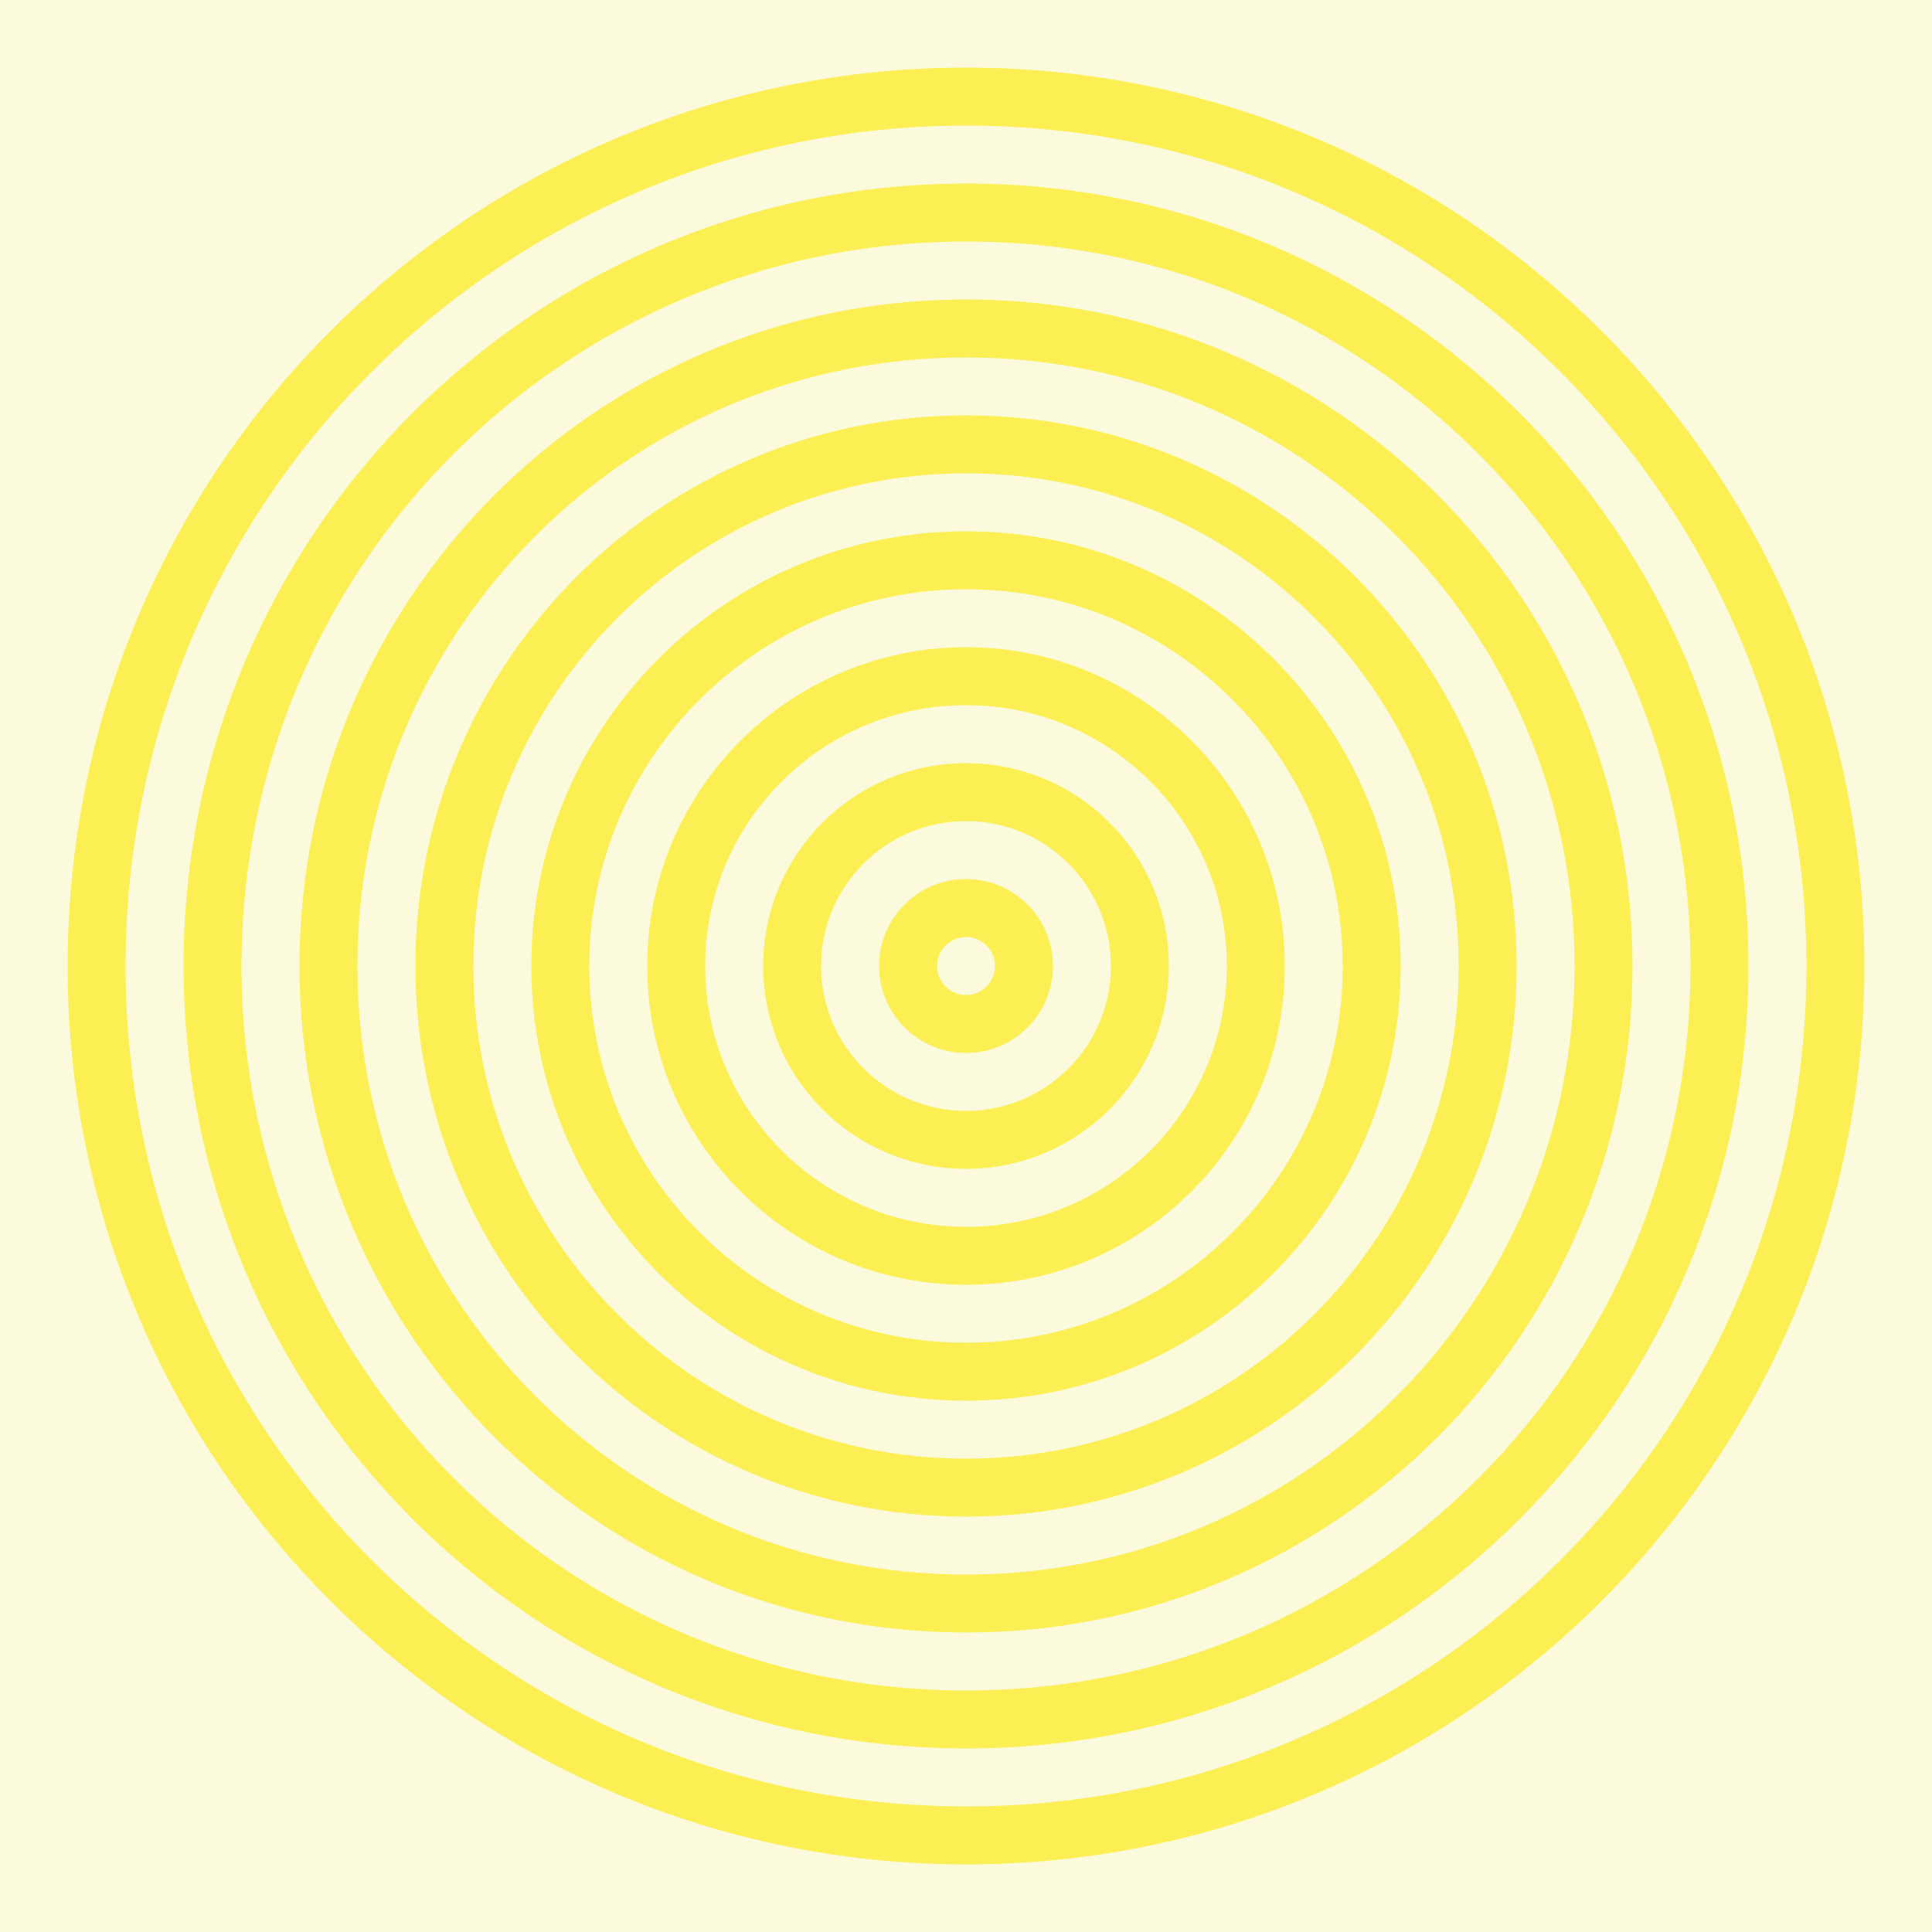
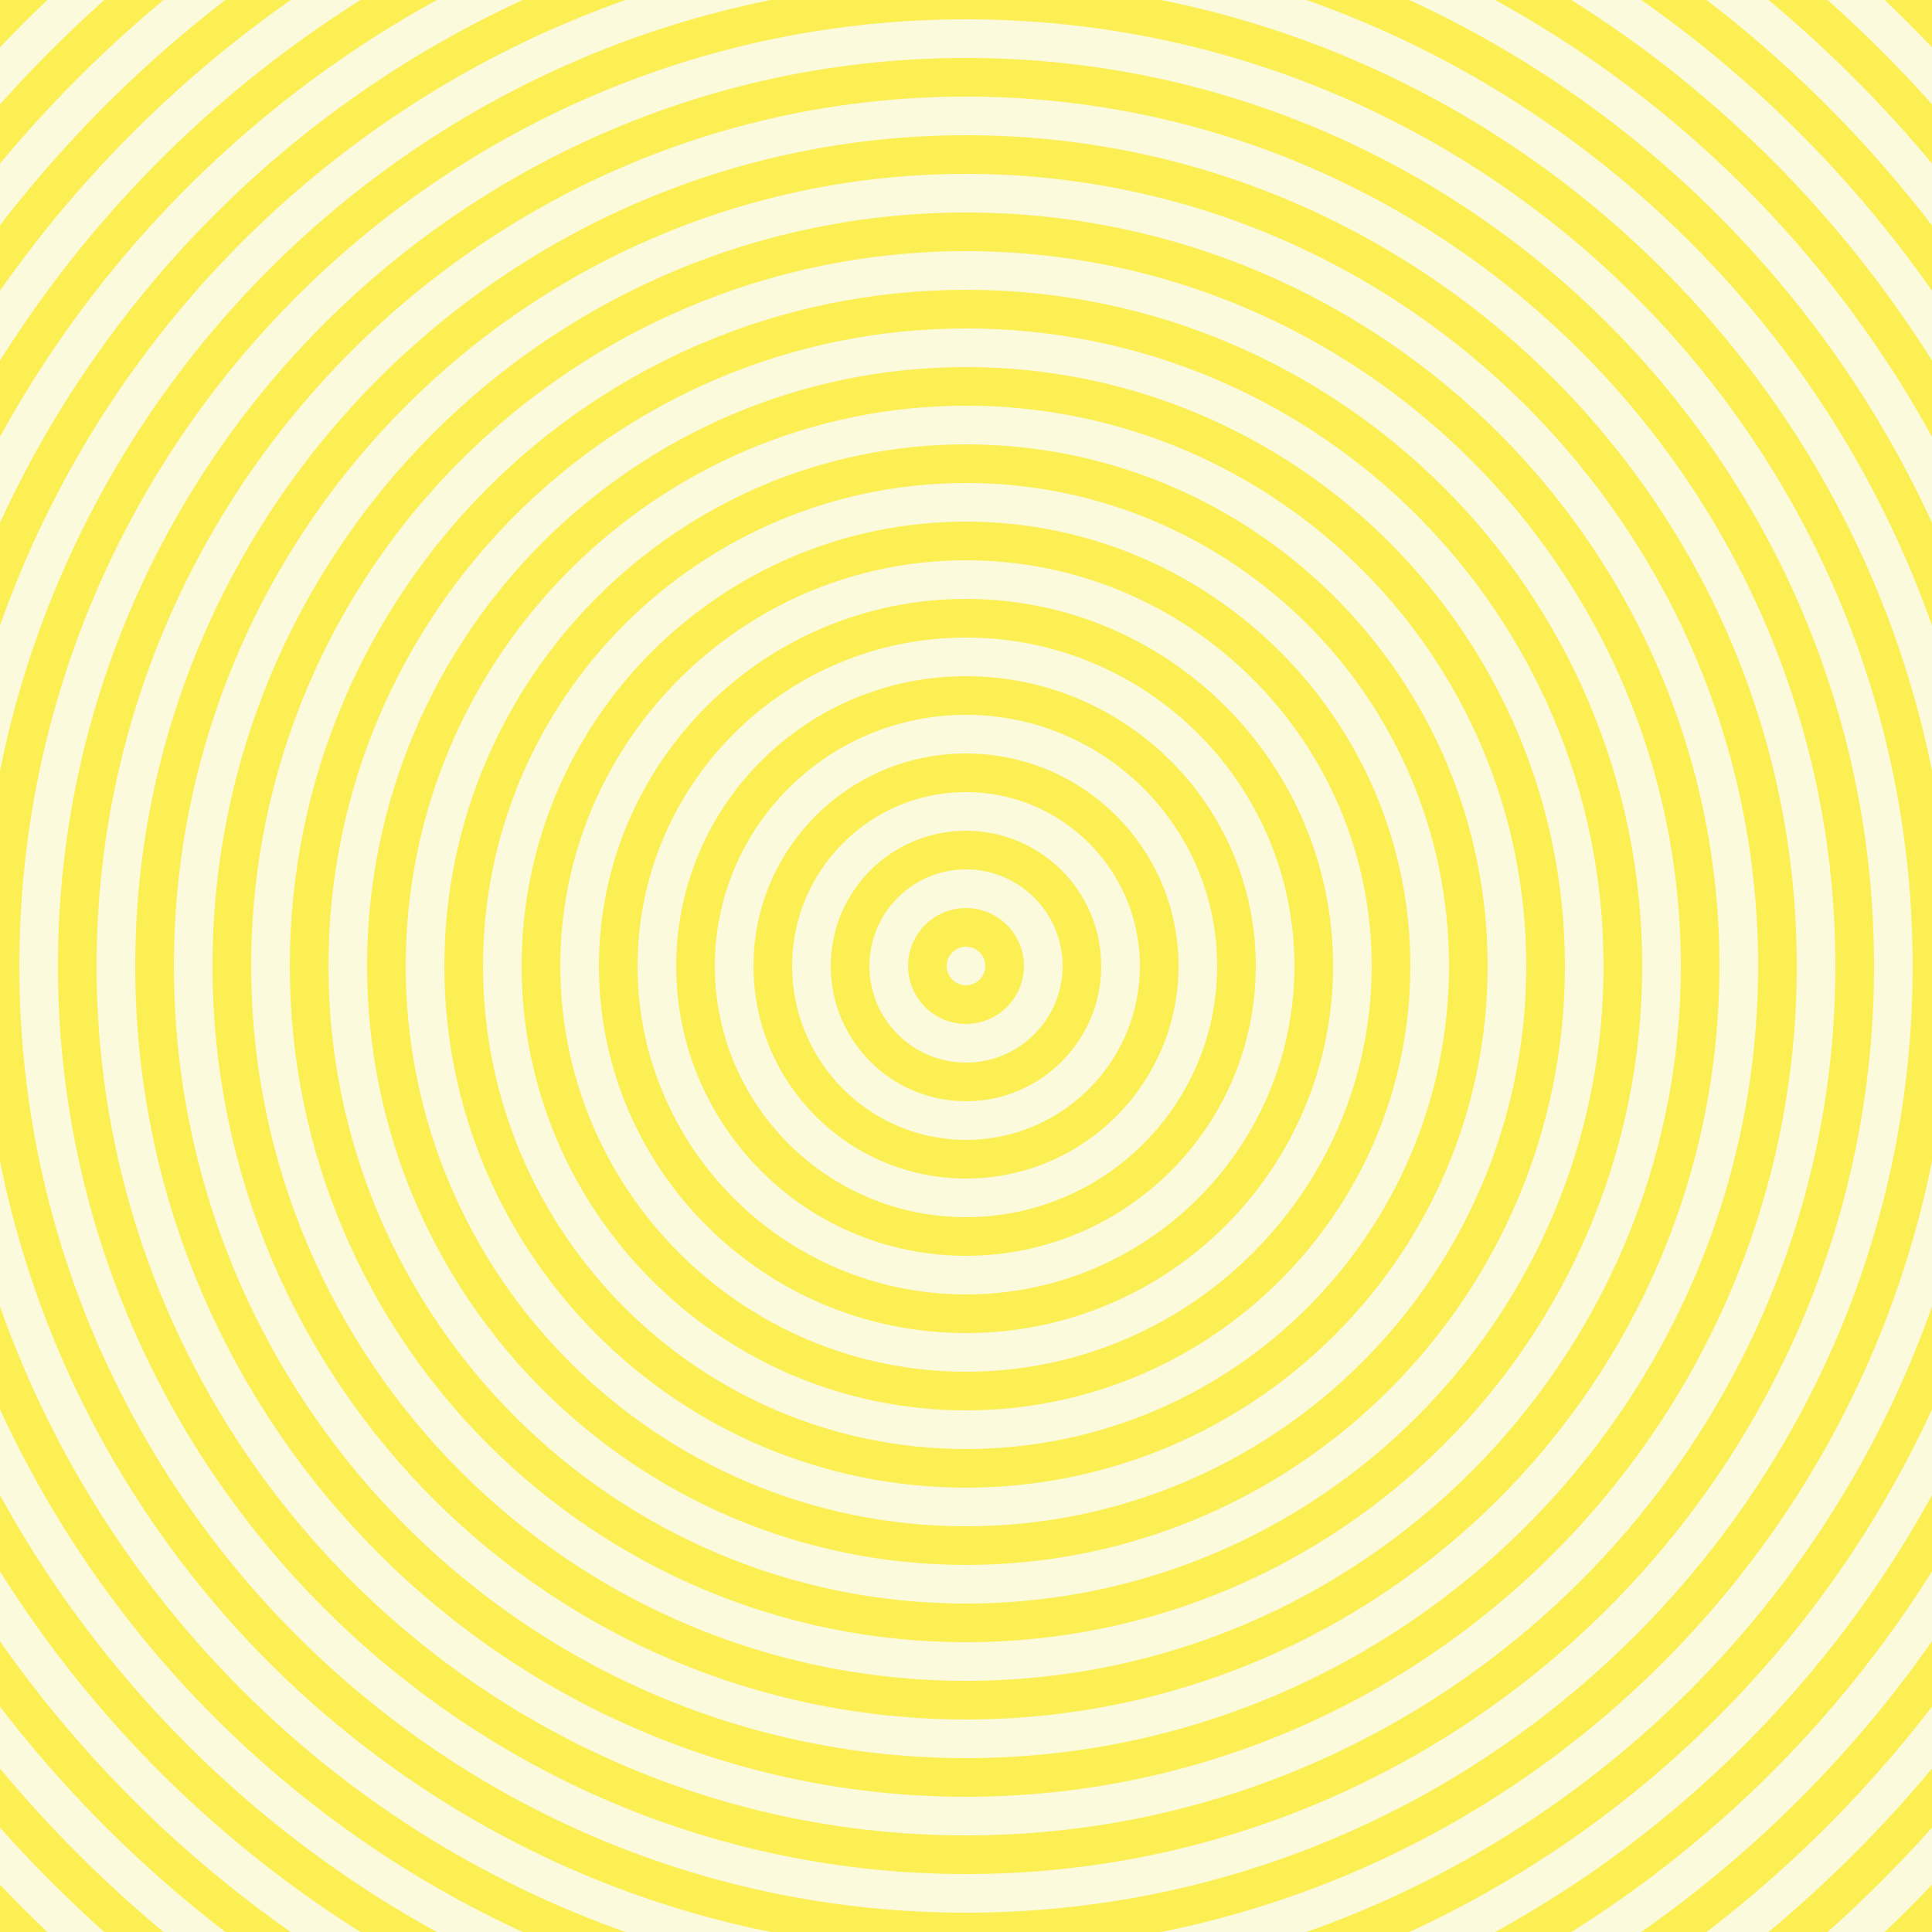
<svg xmlns="http://www.w3.org/2000/svg" viewBox="0 0 1000 1000" width="1000" height="1000">
+   <defs>
+     <clipPath id="bleed">
+       <rect width="1000" height="1000" />
+     </clipPath>
+   </defs>
  <rect width="1000" height="1000" fill="#FBFADC" />
-   <g fill="none" stroke="#FBEF54" stroke-width="30">
-     <circle cx="500" cy="500" r="30" />
-     <circle cx="500" cy="500" r="90" />
-     <circle cx="500" cy="500" r="150" />
-     <circle cx="500" cy="500" r="210" />
-     <circle cx="500" cy="500" r="270" />
-     <circle cx="500" cy="500" r="330" />
-     <circle cx="500" cy="500" r="390" />
-     <circle cx="500" cy="500" r="450" />
+   <g clip-path="url(#bleed)" fill="none" stroke="#FBEF54" stroke-width="20">
+     <circle cx="500" cy="500" r="20" />
+     <circle cx="500" cy="500" r="60" />
+     <circle cx="500" cy="500" r="100" />
+     <circle cx="500" cy="500" r="140" />
+     <circle cx="500" cy="500" r="180" />
+     <circle cx="500" cy="500" r="220" />
+     <circle cx="500" cy="500" r="260" />
+     <circle cx="500" cy="500" r="300" />
+     <circle cx="500" cy="500" r="340" />
+     <circle cx="500" cy="500" r="380" />
+     <circle cx="500" cy="500" r="420" />
+     <circle cx="500" cy="500" r="460" />
+     <circle cx="500" cy="500" r="500" />
+     <circle cx="500" cy="500" r="540" />
+     <circle cx="500" cy="500" r="580" />
+     <circle cx="500" cy="500" r="620" />
+     <circle cx="500" cy="500" r="660" />
+     <circle cx="500" cy="500" r="700" />
+     <circle cx="500" cy="500" r="740" />
+     <circle cx="500" cy="500" r="780" />
  </g>
</svg>
